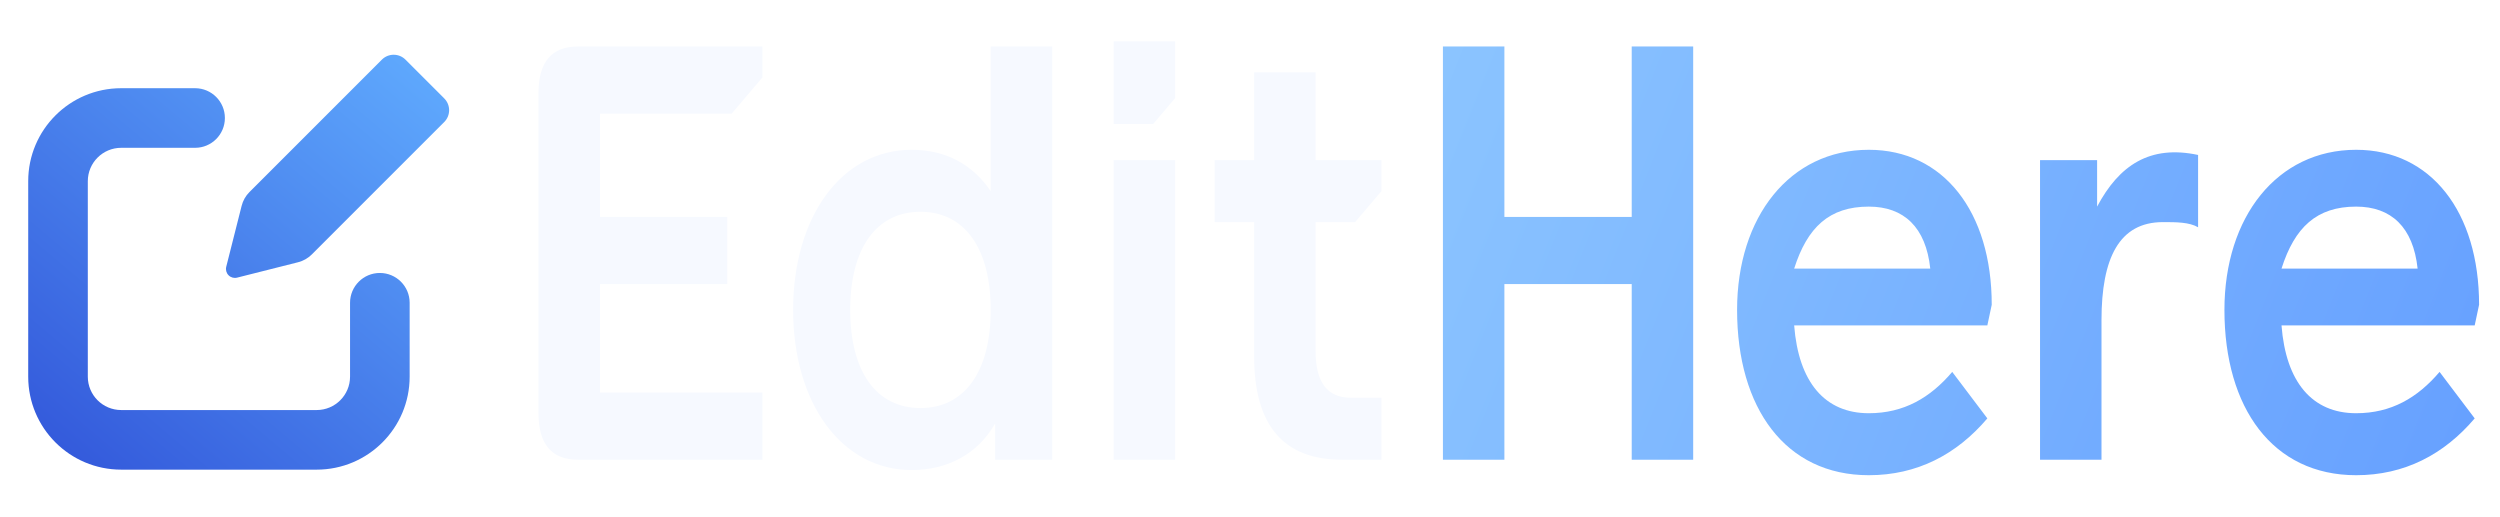
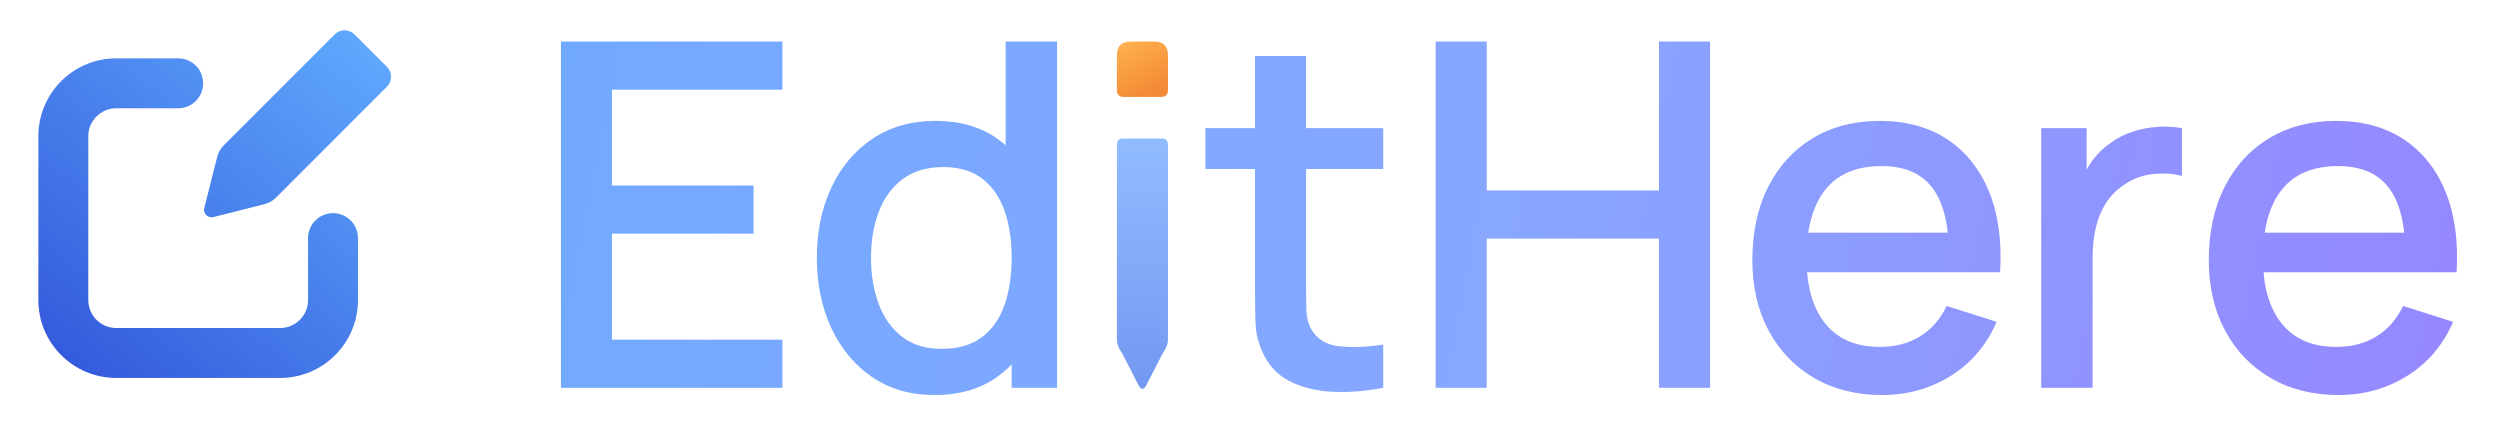
- <svg xmlns="http://www.w3.org/2000/svg" width="1936" height="400" viewBox="0 0 484 100" role="img" aria-labelledby="edithere-title">
-   <defs>
-     <linearGradient id="edithere-here" gradientUnits="userSpaceOnUse" x1="179" y1="12" x2="380" y2="92">
-       <stop offset="0" stop-color="#8BC4FF" />
-       <stop offset="1" stop-color="#66A0FF" />
-     </linearGradient>
-   </defs>
-   <svg x="-13" y="-6" width="120" height="120" viewBox="8 6 52 52">
+ <svg xmlns="http://www.w3.org/2000/svg" width="2888" height="512" viewBox="0 0 722 128" role="img" aria-labelledby="edithere-lockup-title">
+   <svg width="150" height="150" viewBox="8 6 52 52" x="-12" y="-12">
    <defs>
      <linearGradient id="helpdesign-blue" gradientUnits="userSpaceOnUse" x1="48" y1="10" x2="16" y2="48">
        <stop offset="0" stop-color="#61ADFF" />
        <stop offset="1" stop-color="#3155D9" />
      </linearGradient>
    </defs>
    <path fill="url(#helpdesign-blue)" d="M 48 34 V 40.2 A 7.8 7.8 0 0 1 40.2 48 H 23.8 A 7.8 7.8 0 0 1 16 40.2 V 23.8 A 7.8 7.8 0 0 1 23.8 16 H 30 A 2.5 2.5 0 0 1 30 21 H 23.8 A 2.8 2.8 0 0 0 21 23.8 V 40.2 A 2.8 2.8 0 0 0 23.8 43 H 40.2 A 2.8 2.8 0 0 0 43 40.2 V 34 A 2.5 2.5 0 0 1 48 34 Z" />
    <path fill="url(#helpdesign-blue)" d="M 33.524 31.892 A 0.75 0.75 0 0 1 32.613 30.981 L 33.905 25.868 A 2.5 2.5 0 0 1 34.561 24.712 L 45.67 13.603 A 1.4 1.4 0 0 1 47.65 13.603 L 50.902 16.856 A 1.4 1.4 0 0 1 50.902 18.836 L 39.793 29.945 A 2.5 2.5 0 0 1 38.638 30.601 Z" />
  </svg>
-   <g transform="translate(100 0)">
-     <g fill-rule="evenodd">
-       <path fill="#F6F9FF" d="M 11.9 9 H 47.6 V 15 L 41.65 22 H 16.15 V 42 H 40.8 V 55 H 16.15 V 76 H 47.6 V 89 H 11.9 Q 4.25 89 4.25 80 V 18 Q 4.25 9 11.9 9 Z M 91.8 9 H 103.7 V 89 H 92.65 V 82 C 89.25 88 83.3 91 76.5 91 C 62.9 91 53.55 78 53.55 60 C 53.55 42 62.9 29 76.5 29 C 83.3 29 88.4 32 91.8 37 V 9 Z M 91.8 60 C 91.8 48 86.7 41 78.2 41 C 69.7 41 64.6 48 64.6 60 C 64.6 72 69.7 79 78.2 79 C 86.7 79 91.8 72 91.8 60 Z M 115.6 31 H 127.5 V 89 H 115.6 Z M 115.6 8 H 127.5 V 19 L 123.25 24 H 115.6 Z M 142.8 14 H 154.7 V 31 H 167.45 V 37 L 162.35 43 H 154.7 V 68 Q 154.7 77 161.5 77 H 167.45 V 89 H 159.8 Q 142.8 89 142.8 69 V 43 H 135.15 V 31 H 142.8 Z" />
-       <path fill="url(#edithere-here)" d="M 179.35 9 H 191.25 V 42 H 215.9 V 9 H 227.8 V 89 H 215.9 V 55 H 191.25 V 89 H 179.35 Z M 284.75 63 H 247.35 C 248.2 74 253.3 80 261.8 80 C 268.6 80 273.7 77 277.95 72 L 284.75 81 C 278.8 88 271.15 92 261.8 92 C 245.65 92 236.3 79 236.3 60 C 236.3 42 246.5 29 261.8 29 C 276.25 29 285.6 41 285.6 59 Z M 247.35 52 H 273.7 C 272.85 44 268.6 40 261.8 40 C 254.15 40 249.9 44 247.35 52 Z M 294.95 31 H 306 V 40 C 310.25 32 316.2 28 325.55 30 V 44 C 323.85 43 321.3 43 318.75 43 C 310.25 43 306.85 50 306.85 62 V 89 H 294.95 Z M 379.1 63 H 341.7 C 342.55 74 347.65 80 356.15 80 C 362.95 80 368.05 77 372.3 72 L 379.1 81 C 373.15 88 365.5 92 356.15 92 C 340 92 330.65 79 330.65 60 C 330.65 42 340.85 29 356.15 29 C 370.6 29 379.95 41 379.95 59 Z M 341.7 52 H 368.05 C 367.2 44 362.95 40 356.15 40 C 348.5 40 344.25 44 341.7 52 Z" />
+   <g transform="translate(150 0)">
+     <defs>
+       <linearGradient id="a-main" gradientUnits="userSpaceOnUse" x1="0" y1="0" x2="570" y2="110">
+         <stop stop-color="#70A9FF" />
+         <stop offset=".5" stop-color="#88A7FF" />
+         <stop offset="1" stop-color="#9686FF" />
+       </linearGradient>
+       <linearGradient id="pen" gradientUnits="userSpaceOnUse" x1="179.933" y1="38" x2="179.933" y2="114">
+         <stop stop-color="#91BDFF" />
+         <stop offset="1" stop-color="#7297F1" />
+       </linearGradient>
+       <linearGradient id="cap" x1="0" y1="0" x2=".5" y2="1">
+         <stop stop-color="#FFB352" />
+         <stop offset="1" stop-color="#F38A35" />
+       </linearGradient>
+     </defs>
+     <g fill="url(#a-main)">
+       <path d="M12.0 112.0V12.0H75.958V25.901H26.755V53.579H67.625V67.479H26.755V98.099H75.958V112.0Z" />
+       <path d="M119.87 114.083Q109.435 114.083 101.822 108.864Q94.21 103.645 90.056 94.675Q85.903 85.706 85.903 74.456Q85.903 63.13 90.082 54.195Q94.26 45.26 101.95 40.089Q109.639 34.917 120.183 34.917Q130.811 34.917 138.07 40.092Q145.329 45.267 149.057 54.215Q152.785 63.162 152.785 74.456Q152.785 85.684 149.044 94.653Q145.303 103.623 137.979 108.853Q130.655 114.083 119.87 114.083ZM121.958 100.752Q129.069 100.752 133.536 97.399Q138.002 94.046 140.087 88.105Q142.171 82.163 142.171 74.456Q142.171 66.705 140.076 60.785Q137.98 54.866 133.609 51.557Q129.237 48.248 122.433 48.248Q115.278 48.248 110.644 51.756Q106.009 55.264 103.779 61.207Q101.549 67.151 101.549 74.456Q101.549 81.831 103.776 87.796Q106.003 93.761 110.518 97.257Q115.034 100.752 121.958 100.752ZM142.171 112.0V58.192H140.426V12.0H155.276V112.0Z" />
+       <path d="M249.476 112.0Q242.38 113.392 235.542 113.175Q228.703 112.957 223.33 110.536Q217.957 108.115 215.187 102.87Q212.761 98.193 212.6 93.365Q212.439 88.536 212.439 82.393V16.167H227.194V81.634Q227.194 86.163 227.298 89.505Q227.402 92.847 228.722 95.106Q231.222 99.395 236.686 99.995Q242.15 100.595 249.476 99.516ZM198.122 48.813V37.0H249.476V48.813Z" />
+       <path d="M264.619 112.0V12.0H279.374V55.002H329.11V12.0H343.865V112.0H329.11V68.903H279.374V112.0Z" />
+       <path d="M393.61 114.083Q382.368 114.083 373.935 109.173Q365.503 104.263 360.79 95.492Q356.078 86.722 356.078 75.164Q356.078 62.873 360.708 53.841Q365.338 44.81 373.605 39.863Q381.872 34.917 392.851 34.917Q404.327 34.917 412.393 40.252Q420.459 45.588 424.45 55.394Q428.441 65.199 427.635 78.634H412.89V73.273Q412.758 60.319 407.991 54.141Q403.224 47.963 393.42 47.963Q382.602 47.963 377.163 54.777Q371.724 61.59 371.724 74.5Q371.724 86.745 377.163 93.464Q382.602 100.183 392.851 100.183Q399.594 100.183 404.52 97.136Q409.446 94.09 412.189 88.363L426.636 92.944Q422.29 103.002 413.389 108.543Q404.488 114.083 393.61 114.083ZM366.946 78.634V67.201H420.275V78.634Z" />
+       <path d="M439.506 112.0V37.0H452.61V55.201L450.804 52.84Q452.175 49.215 454.407 46.197Q456.64 43.178 459.61 41.227Q462.428 39.142 465.942 38.007Q469.455 36.872 473.121 36.628Q476.788 36.385 480.147 37.0V50.813Q476.538 49.818 472.065 50.241Q467.593 50.663 463.885 53.074Q460.354 55.284 458.271 58.533Q456.189 61.782 455.272 65.748Q454.355 69.713 454.355 74.106V112.0Z" />
+       <path d="M525.435 114.083Q514.193 114.083 505.76 109.173Q497.328 104.263 492.615 95.492Q487.903 86.722 487.903 75.164Q487.903 62.873 492.533 53.841Q497.163 44.81 505.43 39.863Q513.697 34.917 524.676 34.917Q536.152 34.917 544.218 40.252Q552.284 45.588 556.275 55.394Q560.266 65.199 559.46 78.634H544.715V73.273Q544.583 60.319 539.816 54.141Q535.049 47.963 525.245 47.963Q514.427 47.963 508.988 54.777Q503.549 61.59 503.549 74.5Q503.549 86.745 508.988 93.464Q514.427 100.183 524.676 100.183Q531.419 100.183 536.345 97.136Q541.271 94.09 544.014 88.363L558.461 92.944Q554.115 103.002 545.214 108.543Q536.313 114.083 525.435 114.083ZM498.771 78.634V67.201H552.1V78.634Z" />
    </g>
+     <path d="M 176.556 12 H 183.31 Q 187.31 12 187.31 16 V 26 Q 187.31 28 185.31 28 H 174.556 Q 172.556 28 172.556 26 V 16 Q 172.556 12 176.556 12 Z" fill="url(#cap)" />
+     <path d="M 174.356 40 H 185.51 Q 187.31 40 187.31 41.8 V 98 Q 187.31 100 185.81 102 L 181.183 111 Q 179.933 113.6 178.683 111 L 174.056 102 Q 172.556 100 172.556 98 V 41.8 Q 172.556 40 174.356 40 Z" fill="url(#pen)" />
  </g>
</svg>
